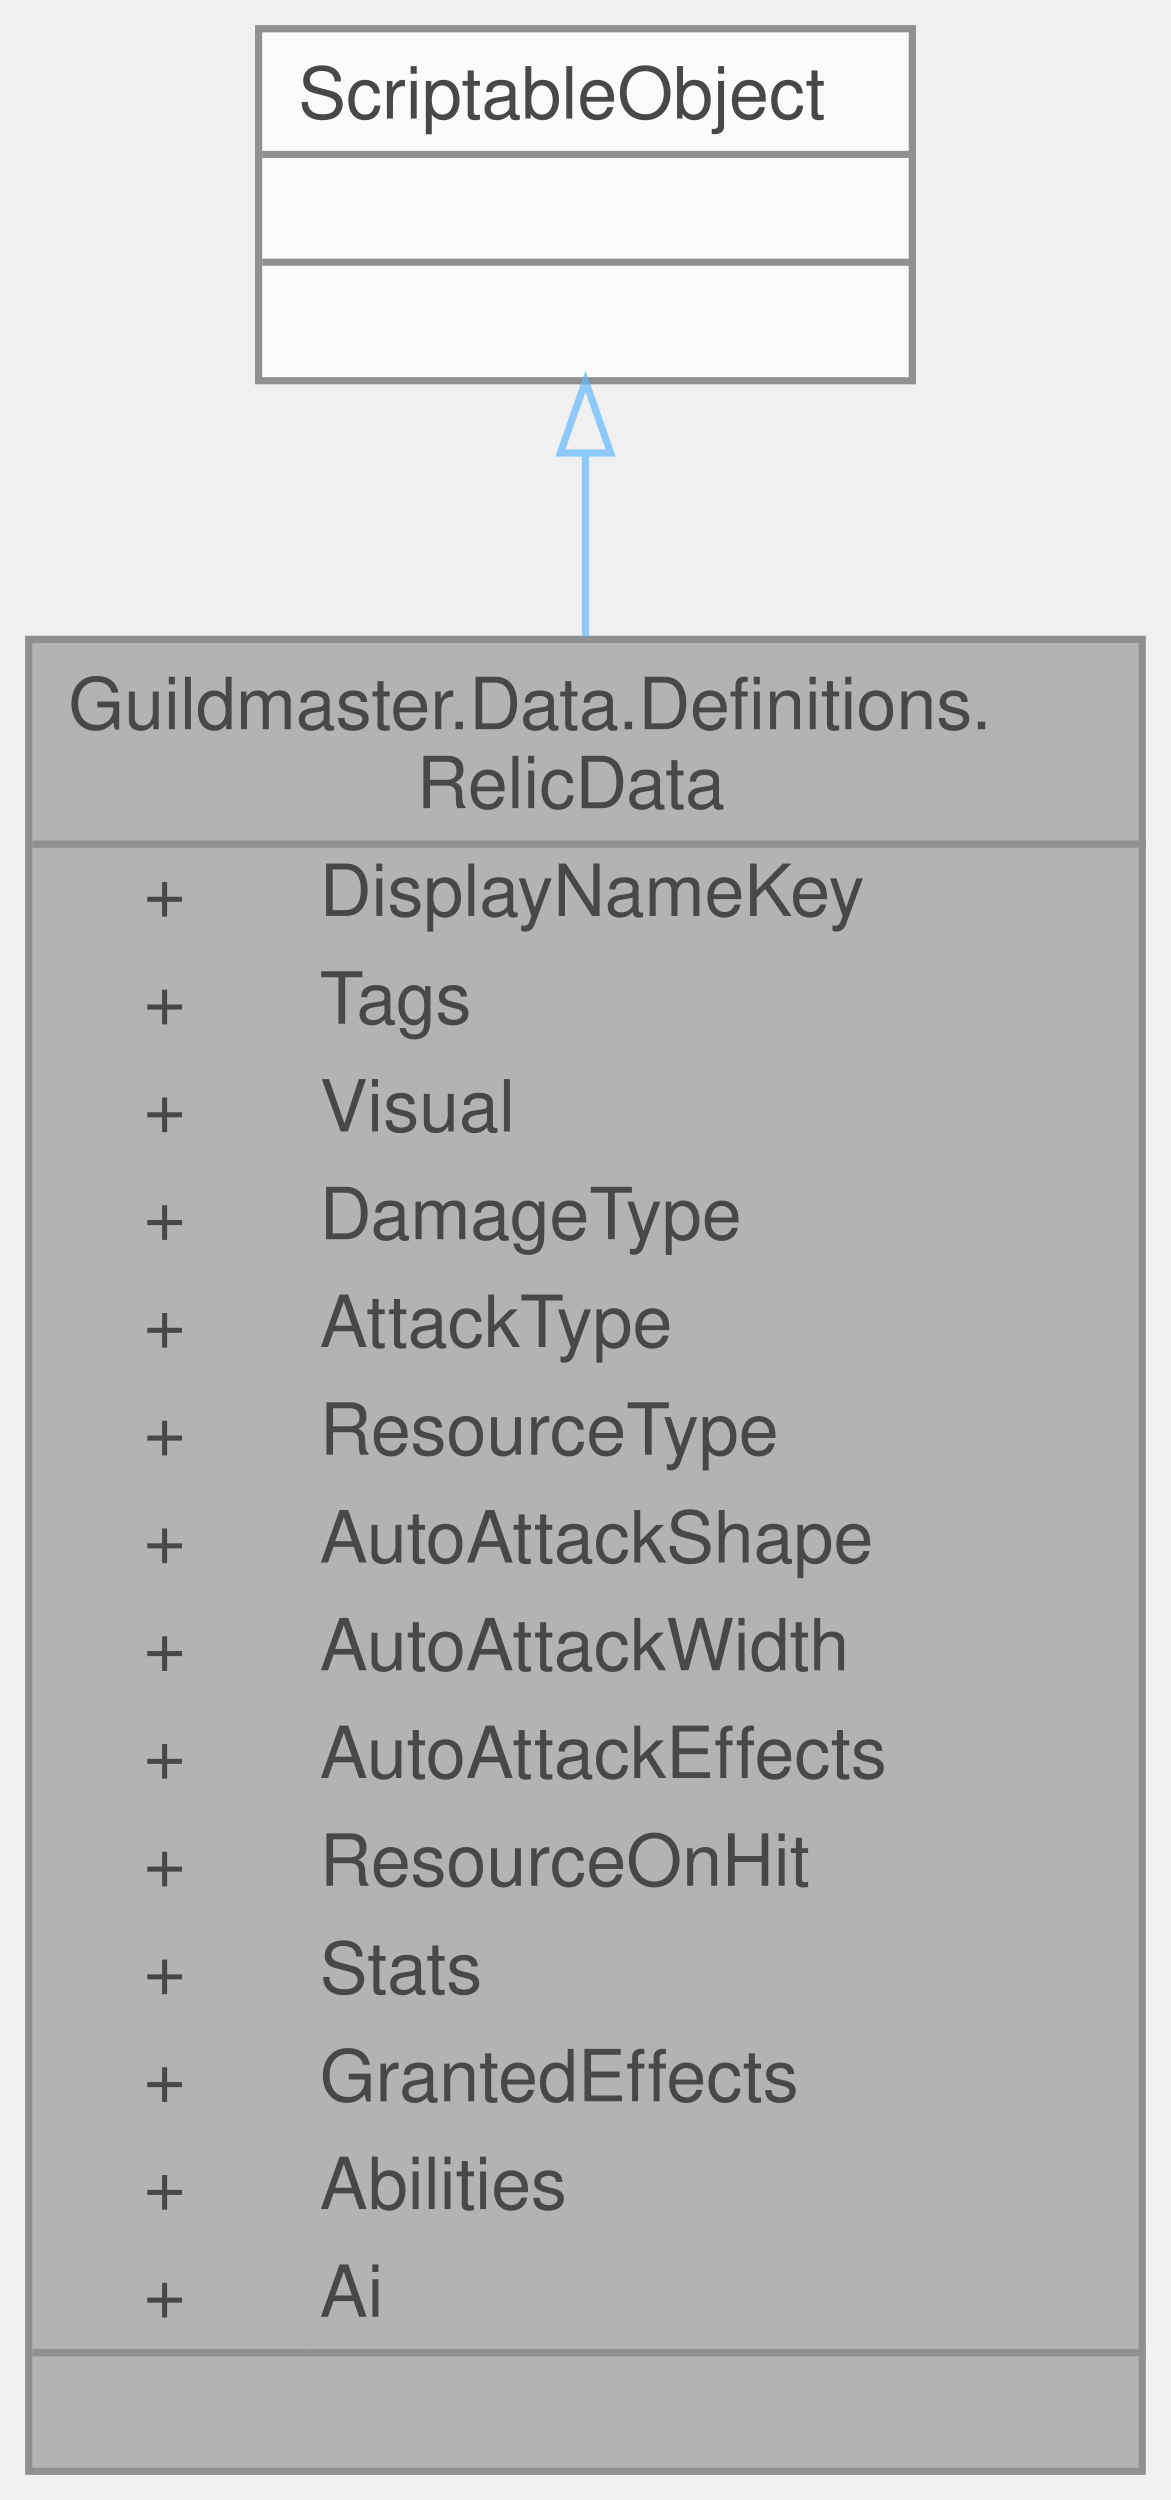
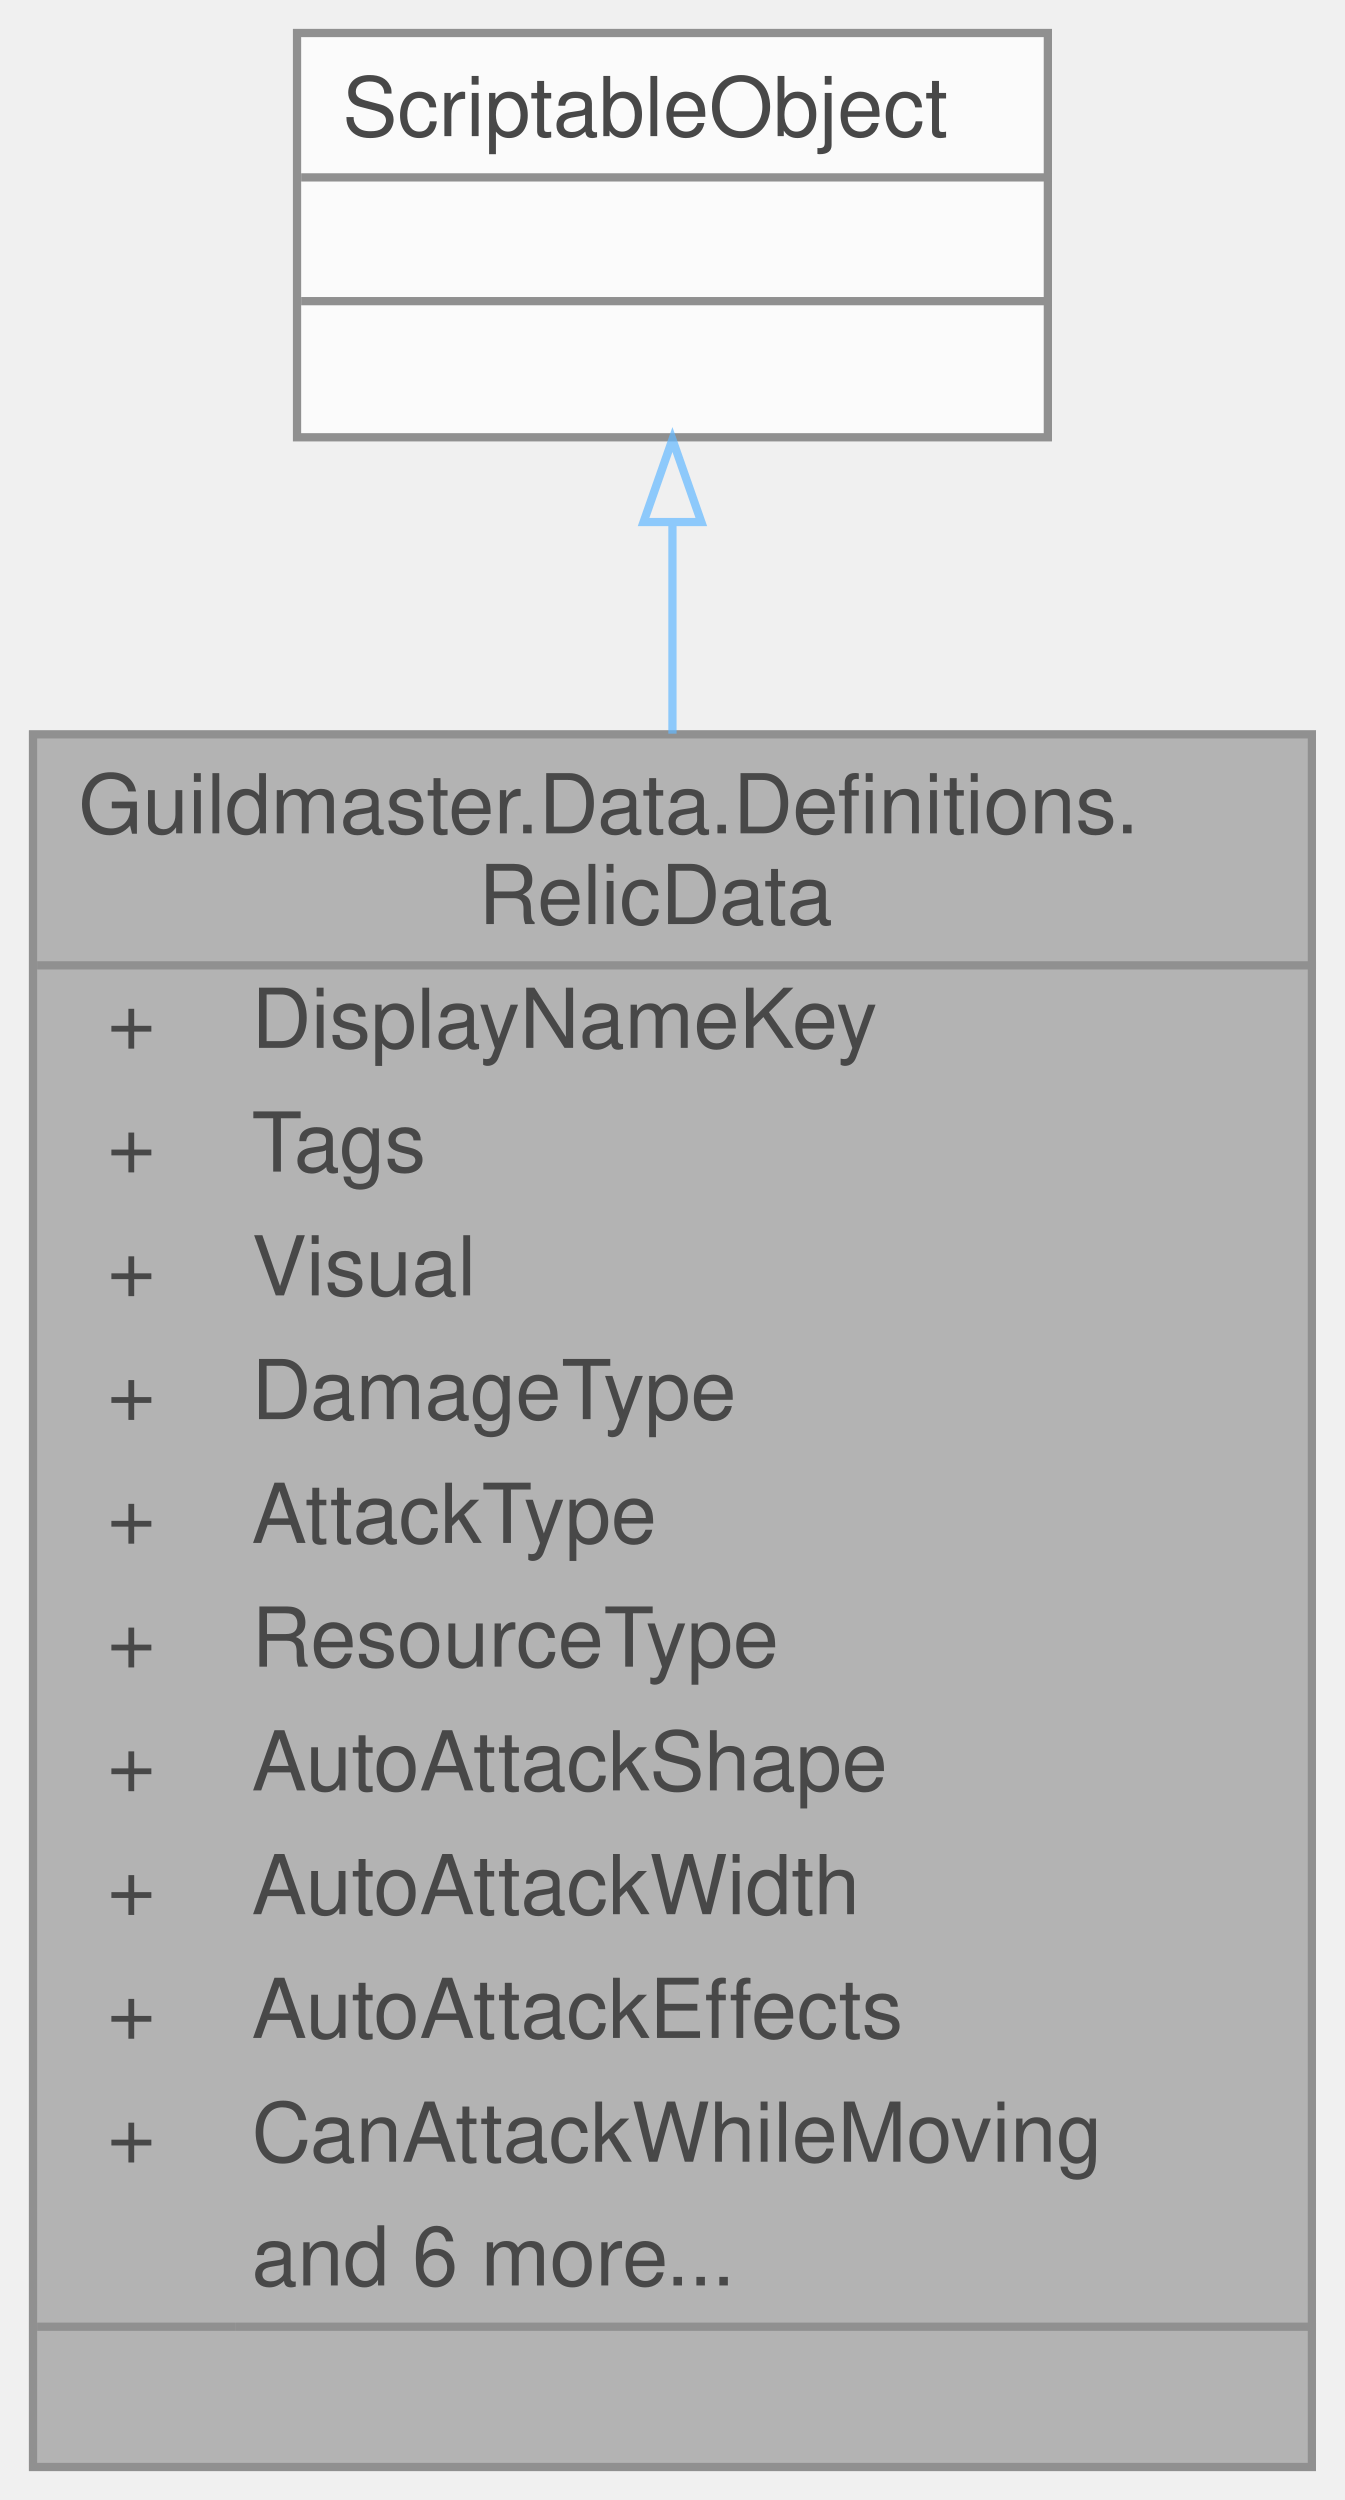
- <svg xmlns="http://www.w3.org/2000/svg" xmlns:xlink="http://www.w3.org/1999/xlink" width="163pt" height="348pt" viewBox="0.00 0.00 163.00 348.00">
+ <svg xmlns="http://www.w3.org/2000/svg" xmlns:xlink="http://www.w3.org/1999/xlink" width="163pt" height="303pt" viewBox="0.00 0.00 163.00 303.00">
  <svg id="main" version="1.1" xml:space="preserve">
    <style type="text/css">
.node, .edge {opacity: 0.7;}
.node.selected, .edge.selected {opacity: 1;}
.edge:hover path { stroke: red; }
.edge:hover polygon { stroke: red; fill: red; }
</style>
    <svg id="graph" class="graph">
-       <g id="graph0" class="graph" transform="scale(1 1) rotate(0) translate(4 344)">
+       <g id="graph0" class="graph" transform="scale(1 1) rotate(0) translate(4 299)">
        <g id="Node000001" class="node">
          <g id="a_Node000001">
            <a xlink:title="«Чемпион» — стат-блок и боевые категории юнита.">
-               <polygon fill="#999999" stroke="transparent" points="155,-255 0,-255 0,0 155,0 155,-255" />
-               <text text-anchor="start" x="5.5" y="-242.5" font-family="Helvetica,sans-Serif" font-size="10.00">Guildmaster.Data.Definitions.</text>
-               <text text-anchor="start" x="54" y="-231.5" font-family="Helvetica,sans-Serif" font-size="10.00">RelicData</text>
-               <text text-anchor="start" x="16" y="-216.5" font-family="Helvetica,sans-Serif" font-size="10.00">+</text>
-               <text text-anchor="start" x="40.5" y="-216.5" font-family="Helvetica,sans-Serif" font-size="10.00">DisplayNameKey</text>
-               <text text-anchor="start" x="16" y="-201.5" font-family="Helvetica,sans-Serif" font-size="10.00">+</text>
-               <text text-anchor="start" x="40.5" y="-201.5" font-family="Helvetica,sans-Serif" font-size="10.00">Tags</text>
-               <text text-anchor="start" x="16" y="-186.5" font-family="Helvetica,sans-Serif" font-size="10.00">+</text>
-               <text text-anchor="start" x="40.5" y="-186.5" font-family="Helvetica,sans-Serif" font-size="10.00">Visual</text>
-               <text text-anchor="start" x="16" y="-171.5" font-family="Helvetica,sans-Serif" font-size="10.00">+</text>
-               <text text-anchor="start" x="40.5" y="-171.5" font-family="Helvetica,sans-Serif" font-size="10.00">DamageType</text>
-               <text text-anchor="start" x="16" y="-156.5" font-family="Helvetica,sans-Serif" font-size="10.00">+</text>
-               <text text-anchor="start" x="40.5" y="-156.5" font-family="Helvetica,sans-Serif" font-size="10.00">AttackType</text>
-               <text text-anchor="start" x="16" y="-141.5" font-family="Helvetica,sans-Serif" font-size="10.00">+</text>
-               <text text-anchor="start" x="40.5" y="-141.5" font-family="Helvetica,sans-Serif" font-size="10.00">ResourceType</text>
-               <text text-anchor="start" x="16" y="-126.5" font-family="Helvetica,sans-Serif" font-size="10.00">+</text>
-               <text text-anchor="start" x="40.5" y="-126.5" font-family="Helvetica,sans-Serif" font-size="10.00">AutoAttackShape</text>
-               <text text-anchor="start" x="16" y="-111.5" font-family="Helvetica,sans-Serif" font-size="10.00">+</text>
-               <text text-anchor="start" x="40.5" y="-111.5" font-family="Helvetica,sans-Serif" font-size="10.00">AutoAttackWidth</text>
-               <text text-anchor="start" x="16" y="-96.5" font-family="Helvetica,sans-Serif" font-size="10.00">+</text>
-               <text text-anchor="start" x="40.5" y="-96.5" font-family="Helvetica,sans-Serif" font-size="10.00">AutoAttackEffects</text>
-               <text text-anchor="start" x="16" y="-81.5" font-family="Helvetica,sans-Serif" font-size="10.00">+</text>
-               <text text-anchor="start" x="40.5" y="-81.5" font-family="Helvetica,sans-Serif" font-size="10.00">ResourceOnHit</text>
-               <text text-anchor="start" x="16" y="-66.5" font-family="Helvetica,sans-Serif" font-size="10.00">+</text>
-               <text text-anchor="start" x="40.5" y="-66.5" font-family="Helvetica,sans-Serif" font-size="10.00">Stats</text>
-               <text text-anchor="start" x="16" y="-51.5" font-family="Helvetica,sans-Serif" font-size="10.00">+</text>
-               <text text-anchor="start" x="40.5" y="-51.5" font-family="Helvetica,sans-Serif" font-size="10.00">GrantedEffects</text>
-               <text text-anchor="start" x="16" y="-36.5" font-family="Helvetica,sans-Serif" font-size="10.00">+</text>
-               <text text-anchor="start" x="40.5" y="-36.5" font-family="Helvetica,sans-Serif" font-size="10.00">Abilities</text>
-               <text text-anchor="start" x="16" y="-21.5" font-family="Helvetica,sans-Serif" font-size="10.00">+</text>
-               <text text-anchor="start" x="40.5" y="-21.5" font-family="Helvetica,sans-Serif" font-size="10.00">Ai</text>
-               <text text-anchor="start" x="76" y="-6.5" font-family="Helvetica,sans-Serif" font-size="10.00"> </text>
-               <polygon fill="#666666" stroke="#666666" points="0.5,-226.5 0.5,-226.5 155.5,-226.5 155.5,-226.5 0.5,-226.5" />
-               <polygon fill="#666666" stroke="#666666" points="0.5,-16.5 0.5,-16.5 38.5,-16.5 38.5,-16.5 0.5,-16.5" />
-               <polygon fill="#666666" stroke="#666666" points="38.5,-16.5 38.5,-16.5 155.5,-16.5 155.5,-16.5 38.5,-16.5" />
-               <polygon fill="none" stroke="#666666" points="0,0 0,-255 155,-255 155,0 0,0" />
+               <polygon fill="#999999" stroke="transparent" points="155,-210 0,-210 0,0 155,0 155,-210" />
+               <text text-anchor="start" x="5.5" y="-198" font-family="Helvetica,sans-Serif" font-size="10.00">Guildmaster.Data.Definitions.</text>
+               <text text-anchor="start" x="54" y="-187" font-family="Helvetica,sans-Serif" font-size="10.00">RelicData</text>
+               <text text-anchor="start" x="9" y="-172" font-family="Helvetica,sans-Serif" font-size="10.00">+</text>
+               <text text-anchor="start" x="26.5" y="-172" font-family="Helvetica,sans-Serif" font-size="10.00">DisplayNameKey</text>
+               <text text-anchor="start" x="9" y="-157" font-family="Helvetica,sans-Serif" font-size="10.00">+</text>
+               <text text-anchor="start" x="26.5" y="-157" font-family="Helvetica,sans-Serif" font-size="10.00">Tags</text>
+               <text text-anchor="start" x="9" y="-142" font-family="Helvetica,sans-Serif" font-size="10.00">+</text>
+               <text text-anchor="start" x="26.5" y="-142" font-family="Helvetica,sans-Serif" font-size="10.00">Visual</text>
+               <text text-anchor="start" x="9" y="-127" font-family="Helvetica,sans-Serif" font-size="10.00">+</text>
+               <text text-anchor="start" x="26.5" y="-127" font-family="Helvetica,sans-Serif" font-size="10.00">DamageType</text>
+               <text text-anchor="start" x="9" y="-112" font-family="Helvetica,sans-Serif" font-size="10.00">+</text>
+               <text text-anchor="start" x="26.5" y="-112" font-family="Helvetica,sans-Serif" font-size="10.00">AttackType</text>
+               <text text-anchor="start" x="9" y="-97" font-family="Helvetica,sans-Serif" font-size="10.00">+</text>
+               <text text-anchor="start" x="26.5" y="-97" font-family="Helvetica,sans-Serif" font-size="10.00">ResourceType</text>
+               <text text-anchor="start" x="9" y="-82" font-family="Helvetica,sans-Serif" font-size="10.00">+</text>
+               <text text-anchor="start" x="26.5" y="-82" font-family="Helvetica,sans-Serif" font-size="10.00">AutoAttackShape</text>
+               <text text-anchor="start" x="9" y="-67" font-family="Helvetica,sans-Serif" font-size="10.00">+</text>
+               <text text-anchor="start" x="26.5" y="-67" font-family="Helvetica,sans-Serif" font-size="10.00">AutoAttackWidth</text>
+               <text text-anchor="start" x="9" y="-52" font-family="Helvetica,sans-Serif" font-size="10.00">+</text>
+               <text text-anchor="start" x="26.5" y="-52" font-family="Helvetica,sans-Serif" font-size="10.00">AutoAttackEffects</text>
+               <text text-anchor="start" x="9" y="-37" font-family="Helvetica,sans-Serif" font-size="10.00">+</text>
+               <text text-anchor="start" x="26.5" y="-37" font-family="Helvetica,sans-Serif" font-size="10.00">CanAttackWhileMoving</text>
+               <text text-anchor="start" x="26.5" y="-22" font-family="Helvetica,sans-Serif" font-size="10.00">and 6 more...</text>
+               <text text-anchor="start" x="76" y="-7" font-family="Helvetica,sans-Serif" font-size="10.00"> </text>
+               <polygon fill="#666666" stroke="#666666" points="0.5,-182 0.5,-182 155.5,-182 155.5,-182 0.5,-182" />
+               <polygon fill="#666666" stroke="#666666" points="0.5,-17 0.5,-17 24.5,-17 24.5,-17 0.5,-17" />
+               <polygon fill="#666666" stroke="#666666" points="24.5,-17 24.5,-17 155.5,-17 155.5,-17 24.5,-17" />
+               <polygon fill="none" stroke="#666666" points="0,0 0,-210 155,-210 155,0 0,0" />
            </a>
          </g>
        </g>
        <g id="Node000002" class="node">
          <g id="a_Node000002">
            <a xlink:title=" ">
-               <polygon fill="white" stroke="transparent" points="123,-340 32,-340 32,-291 123,-291 123,-340" />
-               <text text-anchor="start" x="37.5" y="-327.5" font-family="Helvetica,sans-Serif" font-size="10.00">ScriptableObject</text>
-               <text text-anchor="start" x="76" y="-312.5" font-family="Helvetica,sans-Serif" font-size="10.00"> </text>
-               <text text-anchor="start" x="76" y="-297.5" font-family="Helvetica,sans-Serif" font-size="10.00"> </text>
-               <polygon fill="#666666" stroke="#666666" points="32.5,-322.5 32.5,-322.5 123.5,-322.5 123.5,-322.5 32.5,-322.5" />
-               <polygon fill="#666666" stroke="#666666" points="32.5,-307.5 32.5,-307.5 123.5,-307.5 123.5,-307.5 32.5,-307.5" />
-               <polygon fill="none" stroke="#666666" points="32,-291 32,-340 123,-340 123,-291 32,-291" />
+               <polygon fill="white" stroke="transparent" points="123,-295 32,-295 32,-246 123,-246 123,-295" />
+               <text text-anchor="start" x="37.5" y="-282.5" font-family="Helvetica,sans-Serif" font-size="10.00">ScriptableObject</text>
+               <text text-anchor="start" x="76" y="-267.5" font-family="Helvetica,sans-Serif" font-size="10.00"> </text>
+               <text text-anchor="start" x="76" y="-252.5" font-family="Helvetica,sans-Serif" font-size="10.00"> </text>
+               <polygon fill="#666666" stroke="#666666" points="32.5,-277.5 32.5,-277.5 123.5,-277.5 123.5,-277.5 32.5,-277.5" />
+               <polygon fill="#666666" stroke="#666666" points="32.5,-262.5 32.5,-262.5 123.5,-262.5 123.5,-262.5 32.5,-262.5" />
+               <polygon fill="none" stroke="#666666" points="32,-246 32,-295 123,-295 123,-246 32,-246" />
            </a>
          </g>
        </g>
        <g id="edge1_Node000001_Node000002" class="edge">
          <g id="a_edge1_Node000001_Node000002">
            <a xlink:title=" ">
-               <path fill="none" stroke="#63b8ff" d="M77.5,-280.75C77.5,-273.08 77.5,-264.48 77.5,-255.39" />
-               <polygon fill="none" stroke="#63b8ff" points="74,-280.94 77.5,-290.94 81,-280.94 74,-280.94" />
+               <path fill="none" stroke="#63b8ff" d="M77.5,-235.69C77.5,-227.89 77.5,-219.18 77.5,-210.08" />
+               <polygon fill="none" stroke="#63b8ff" points="74,-235.73 77.5,-245.73 81,-235.73 74,-235.73" />
            </a>
          </g>
        </g>
      </g>
    </svg>
  </svg>
  <style type="text/css">

[data-mouse-over-selected='false'] { opacity: 0.7; }
[data-mouse-over-selected='true']  { opacity: 1.0; }

</style>
</svg>
